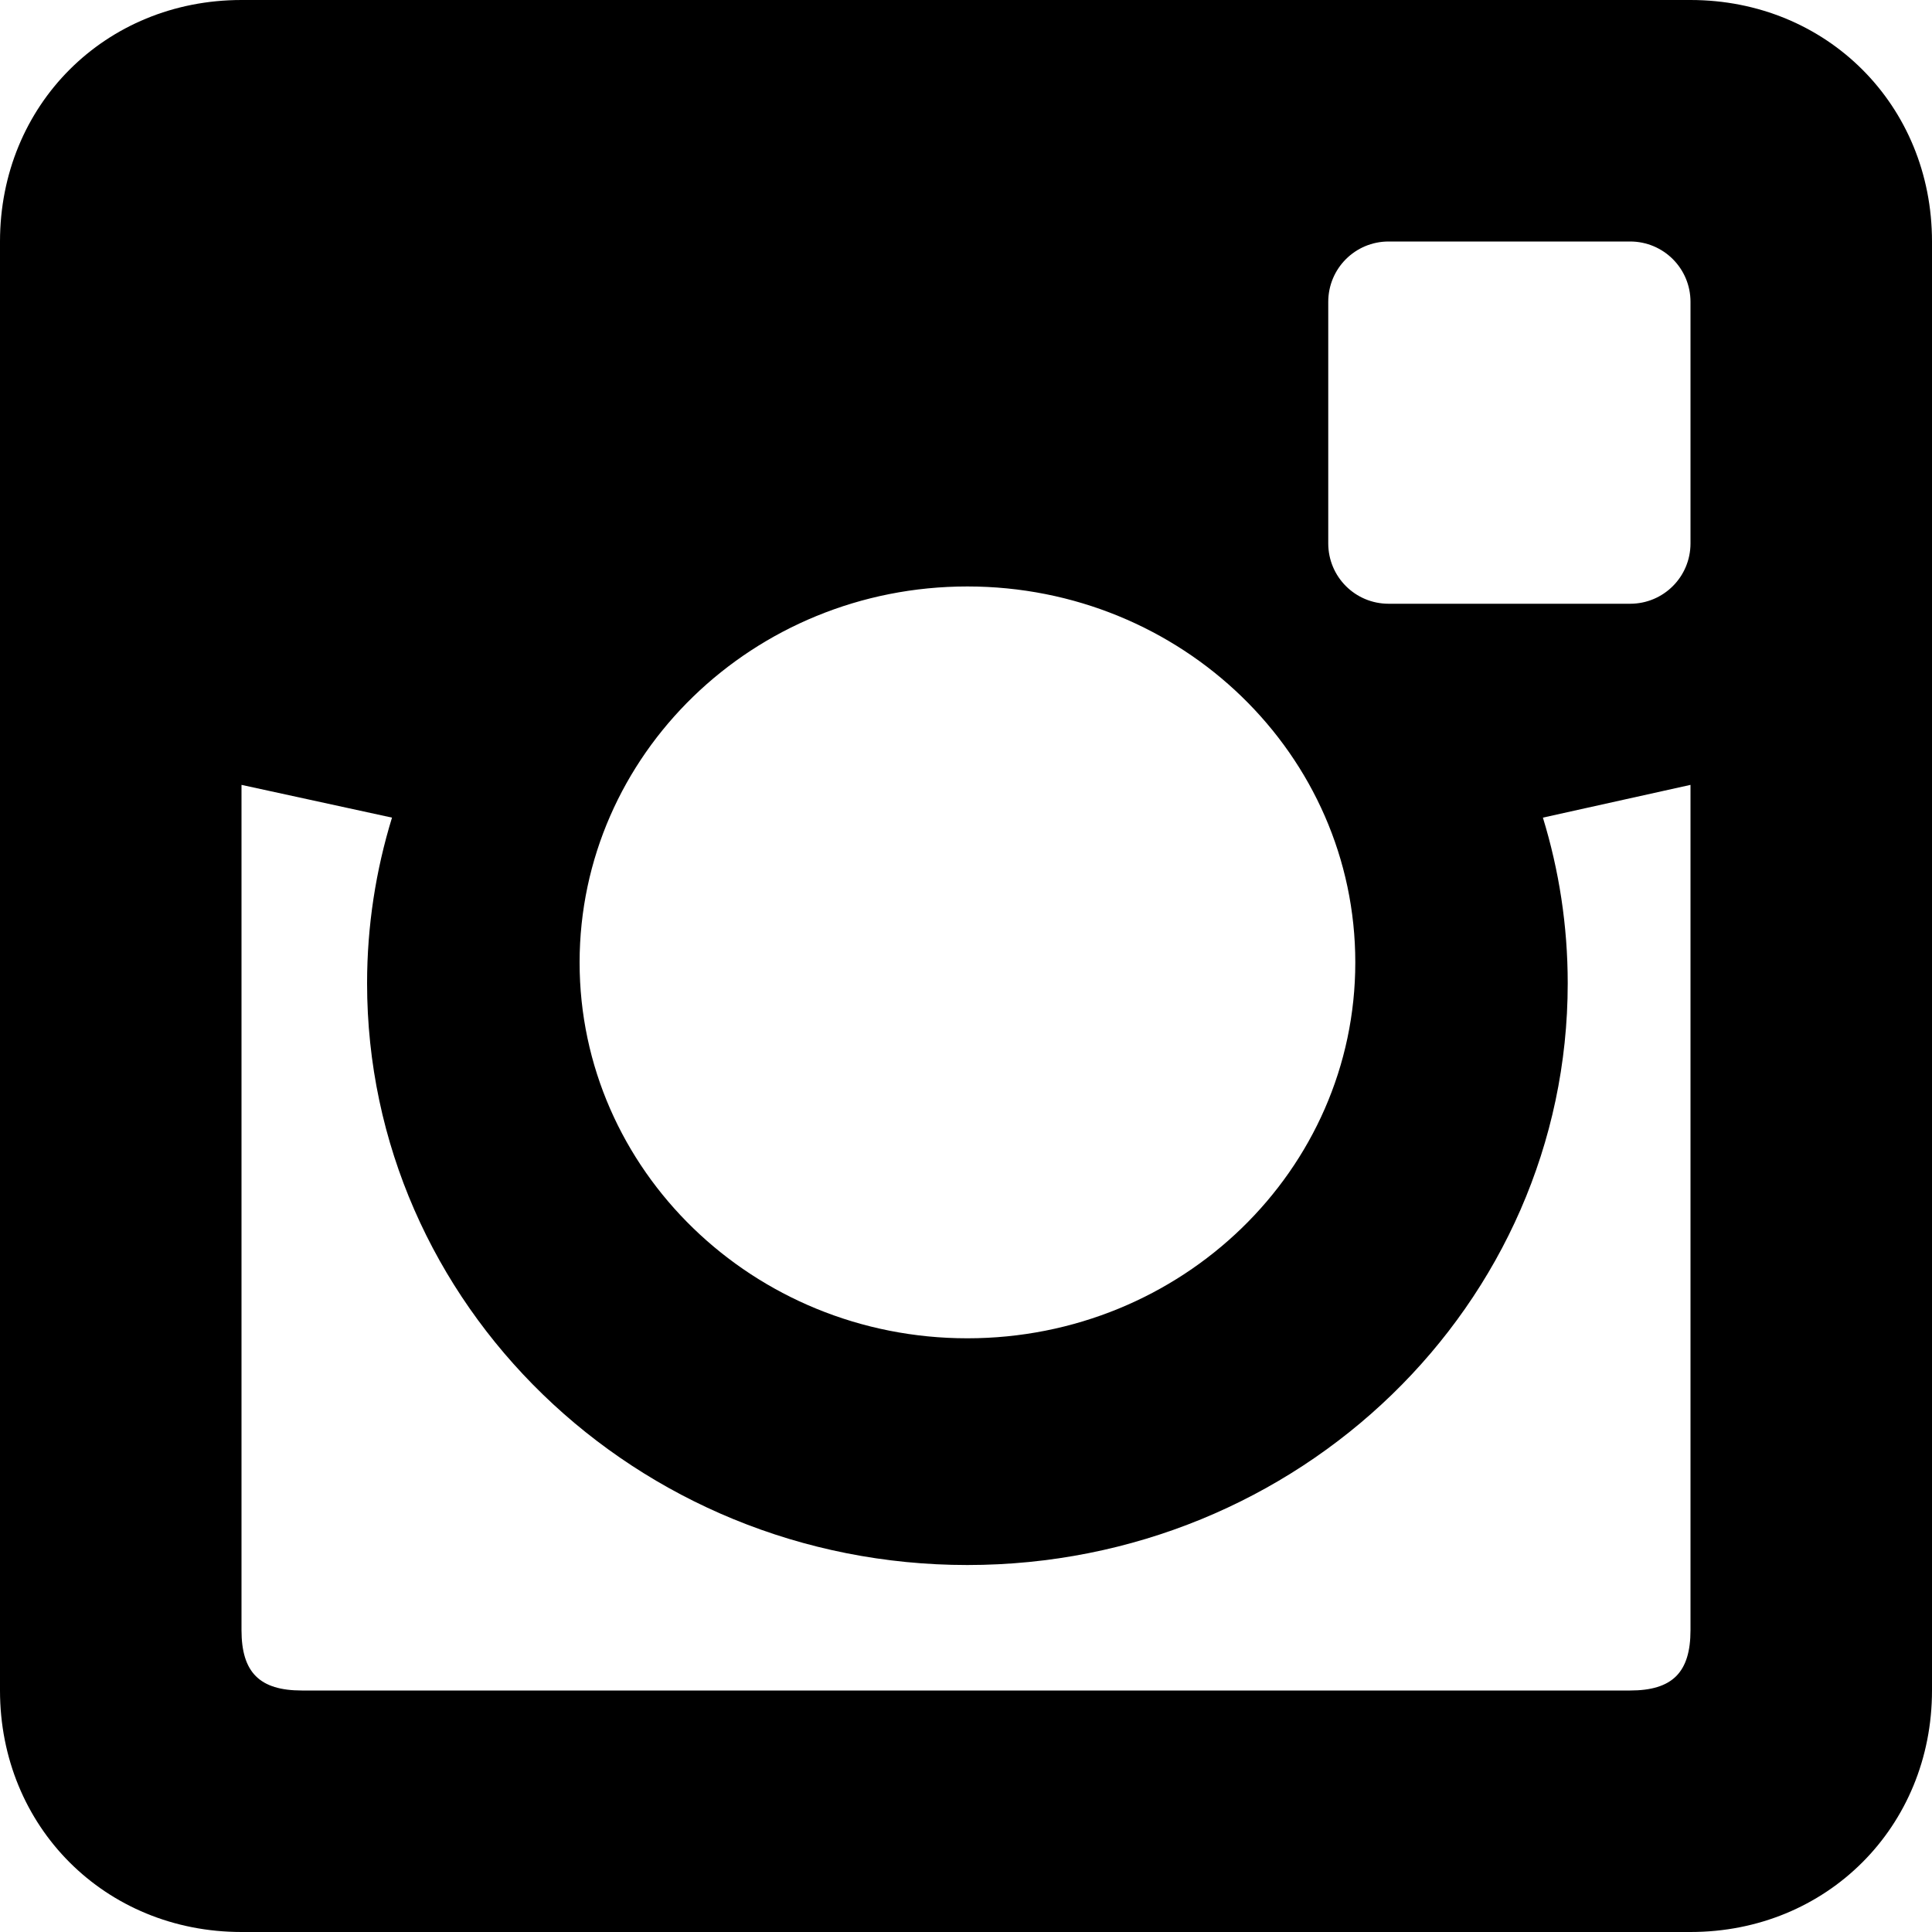
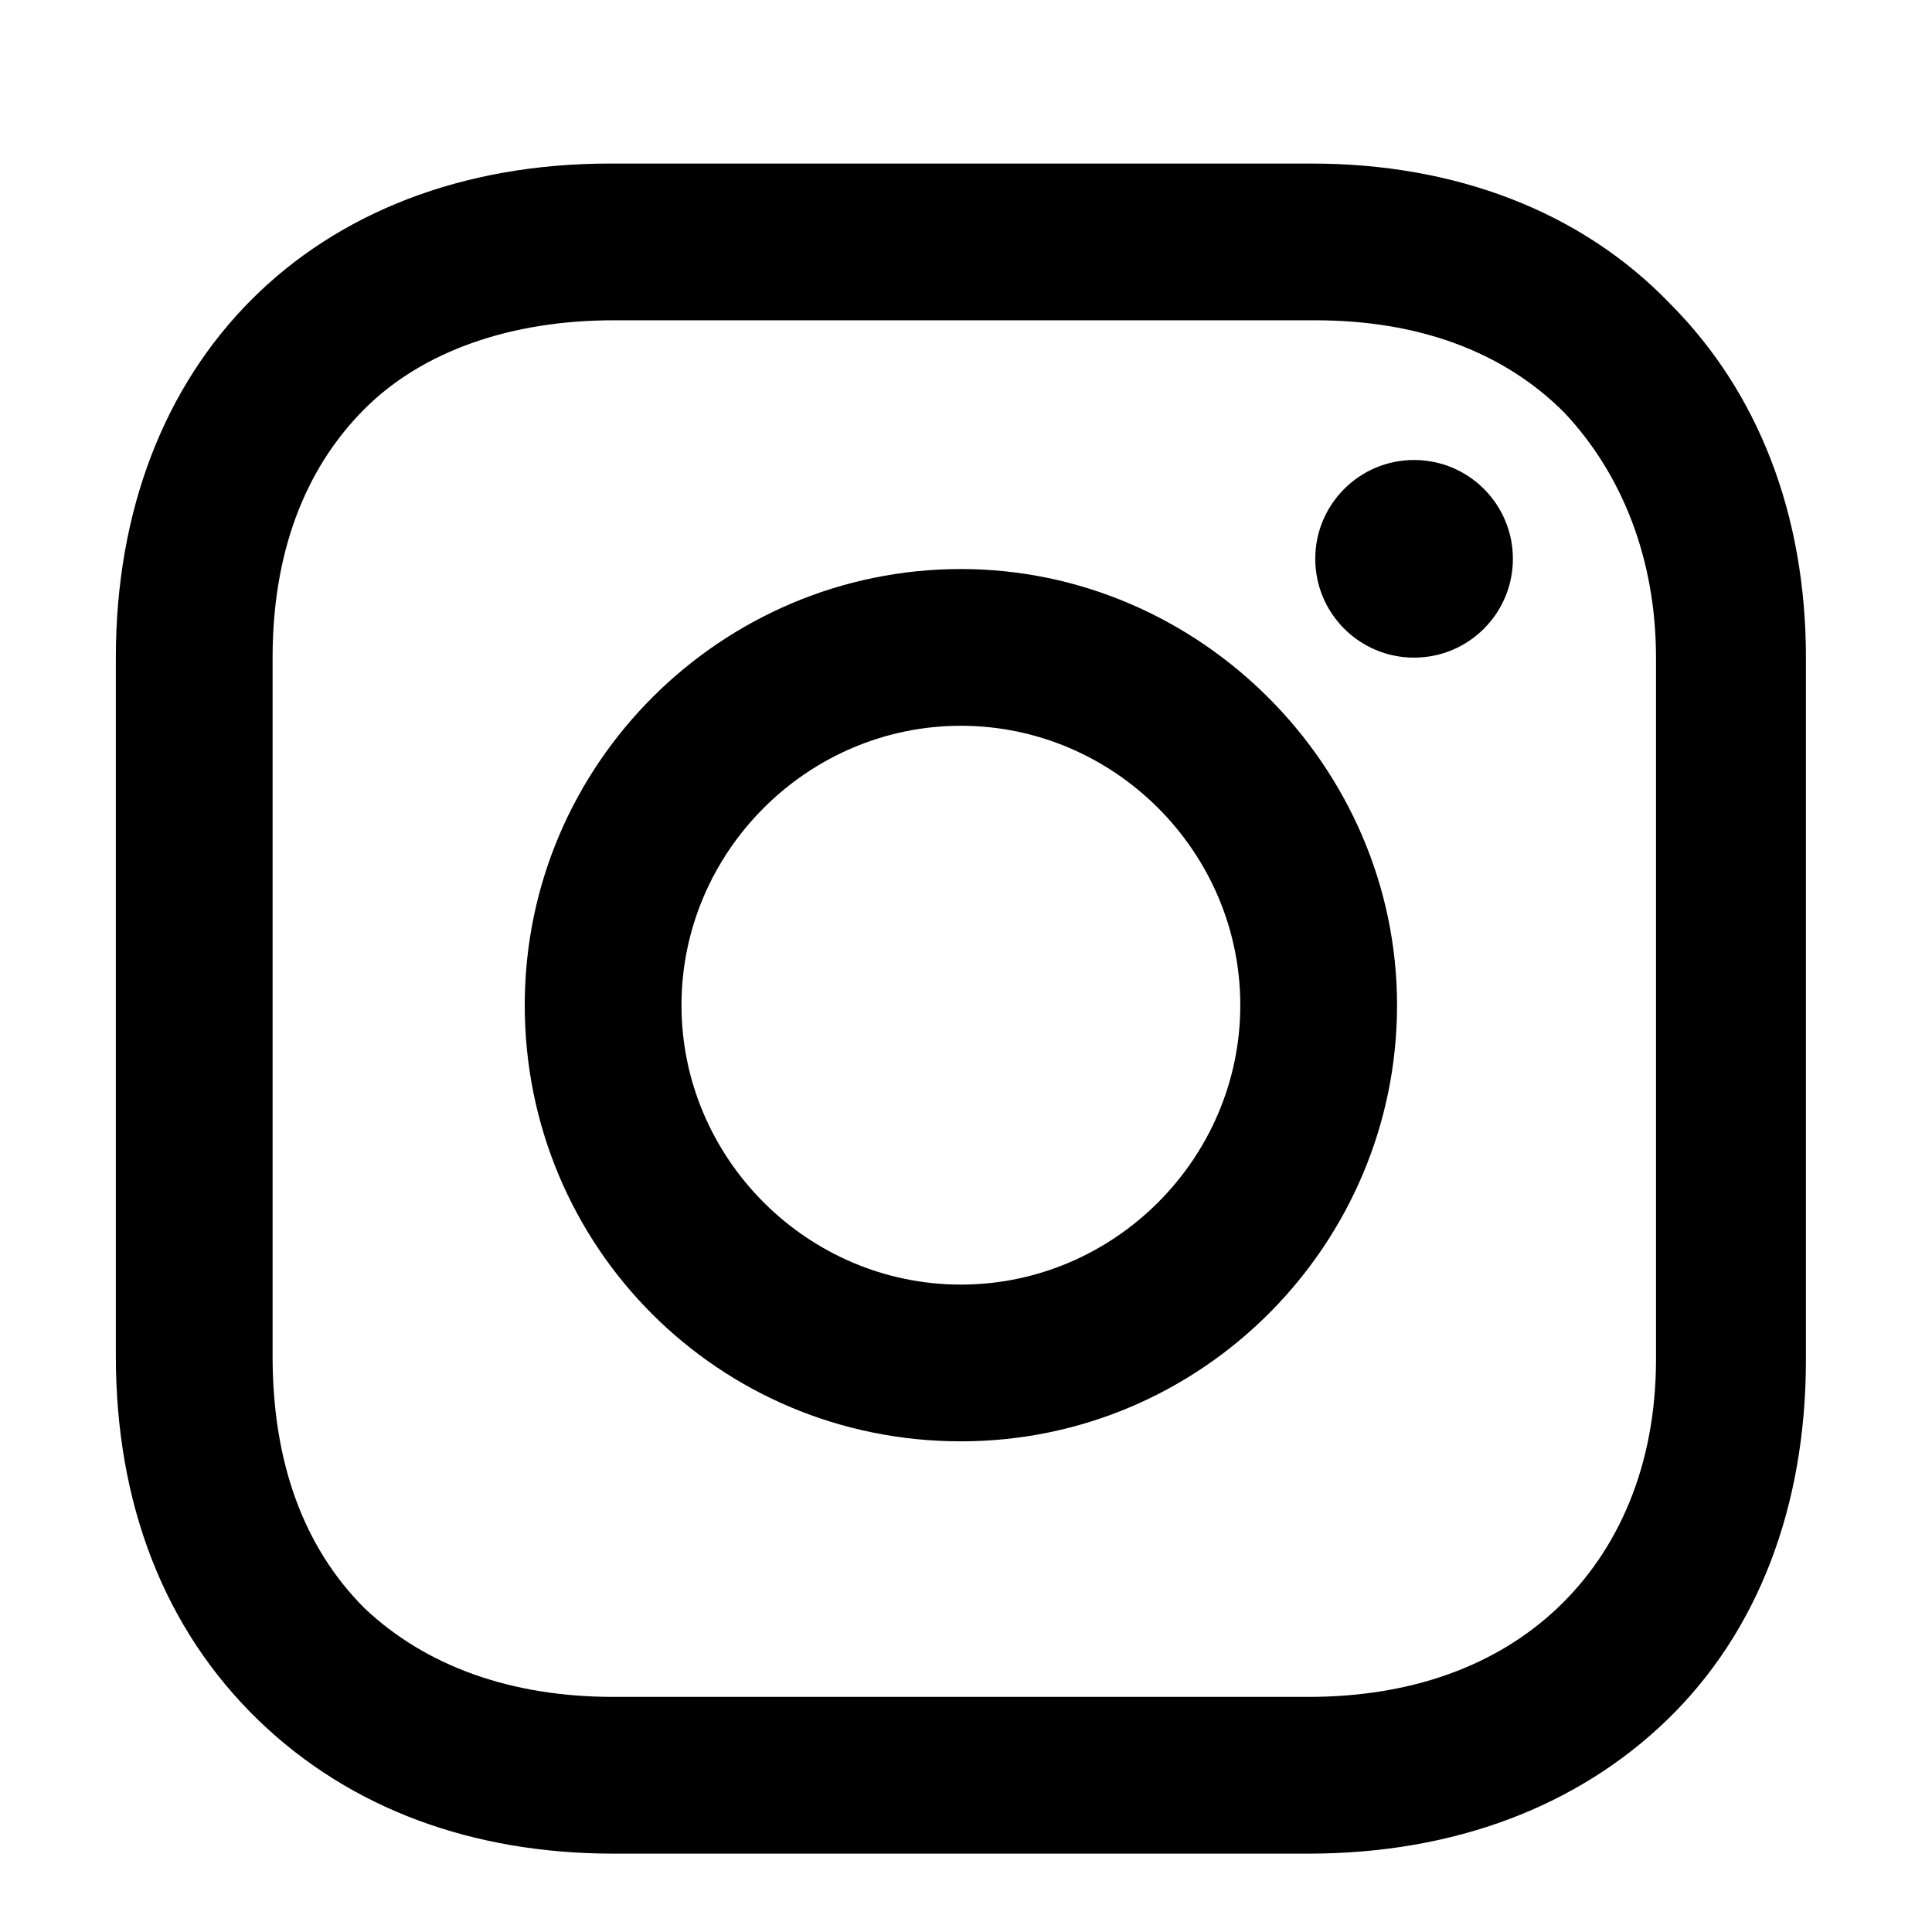
- <svg id="instagram" viewBox="0 0 20 20">
-   <path fill="currentColor" fill-rule="evenodd" clip-rule="evenodd" d="M17.5,0 L2.5,0 C1.088,0 0,1.088 0,2.5 L0,17.5 C0,18.911 1.088,20 2.5,20 L17.5,20 C18.911,20 20,18.911 20,17.5 L20,2.5 C20,1.088 18.911,0 17.5,0 L17.5,0 L17.5,0 Z M10.014,6.071 C12.232,6.071 14.03,7.813 14.03,9.963 C14.03,12.111 12.232,13.854 10.014,13.854 C7.798,13.854 6,12.111 6,9.963 C6.001,7.813 7.799,6.071 10.014,6.071 L10.014,6.071 L10.014,6.071 Z M17.5,16.875 C17.5,17.313 17.312,17.5 16.875,17.5 L3.125,17.5 C2.688,17.5 2.5,17.313 2.5,16.875 L2.5,8.125 L4.058,8.464 C3.891,9.008 3.8,9.582 3.8,10.179 C3.8,13.503 6.584,16.201 10.014,16.201 C13.447,16.201 16.229,13.504 16.229,10.179 C16.229,9.582 16.139,9.008 15.972,8.464 L17.5,8.125 L17.5,16.875 L17.5,16.875 Z M17.5,5.625 C17.5,5.971 17.221,6.25 16.875,6.25 L14.375,6.25 C14.029,6.25 13.75,5.971 13.75,5.625 L13.75,3.125 C13.75,2.779 14.029,2.5 14.375,2.5 L16.875,2.5 C17.221,2.5 17.5,2.779 17.5,3.125 L17.5,5.625 L17.5,5.625 Z" />
+ <svg viewBox="0 0 56.7 56.7">
+   <path fill="currentColor" fill-rule="evenodd" clip-rule="evenodd" d="M28.2 16.7c-7 0-12.8 5.7-12.8 12.8s5.7 12.8 12.8 12.8S41 36.5 41 29.5s-5.8-12.8-12.8-12.8zm0 21c-4.5 0-8.2-3.7-8.2-8.2s3.7-8.2 8.2-8.2 8.2 3.7 8.2 8.2-3.7 8.2-8.2 8.2z" />
+   <circle fill="currentColor" fill-rule="evenodd" clip-rule="evenodd" cx="41.5" cy="16.4" r="2.9" />
+   <path fill="currentColor" fill-rule="evenodd" clip-rule="evenodd" d="M49 8.9c-2.6-2.7-6.3-4.1-10.5-4.1H17.9c-8.7 0-14.5 5.8-14.5 14.5v20.5c0 4.3 1.4 8 4.2 10.7 2.7 2.6 6.3 3.9 10.4 3.9h20.4c4.3 0 7.9-1.4 10.5-3.9 2.7-2.6 4.1-6.3 4.1-10.6V19.3c0-4.2-1.4-7.8-4-10.4zm-.4 31c0 3.1-1.1 5.6-2.9 7.3s-4.3 2.6-7.3 2.6H18c-3 0-5.5-.9-7.3-2.6C8.9 45.4 8 42.9 8 39.8V19.3c0-3 .9-5.5 2.7-7.3 1.7-1.7 4.3-2.6 7.3-2.6h20.6c3 0 5.5.9 7.3 2.7 1.7 1.8 2.7 4.3 2.7 7.2v20.6z" />
</svg>
